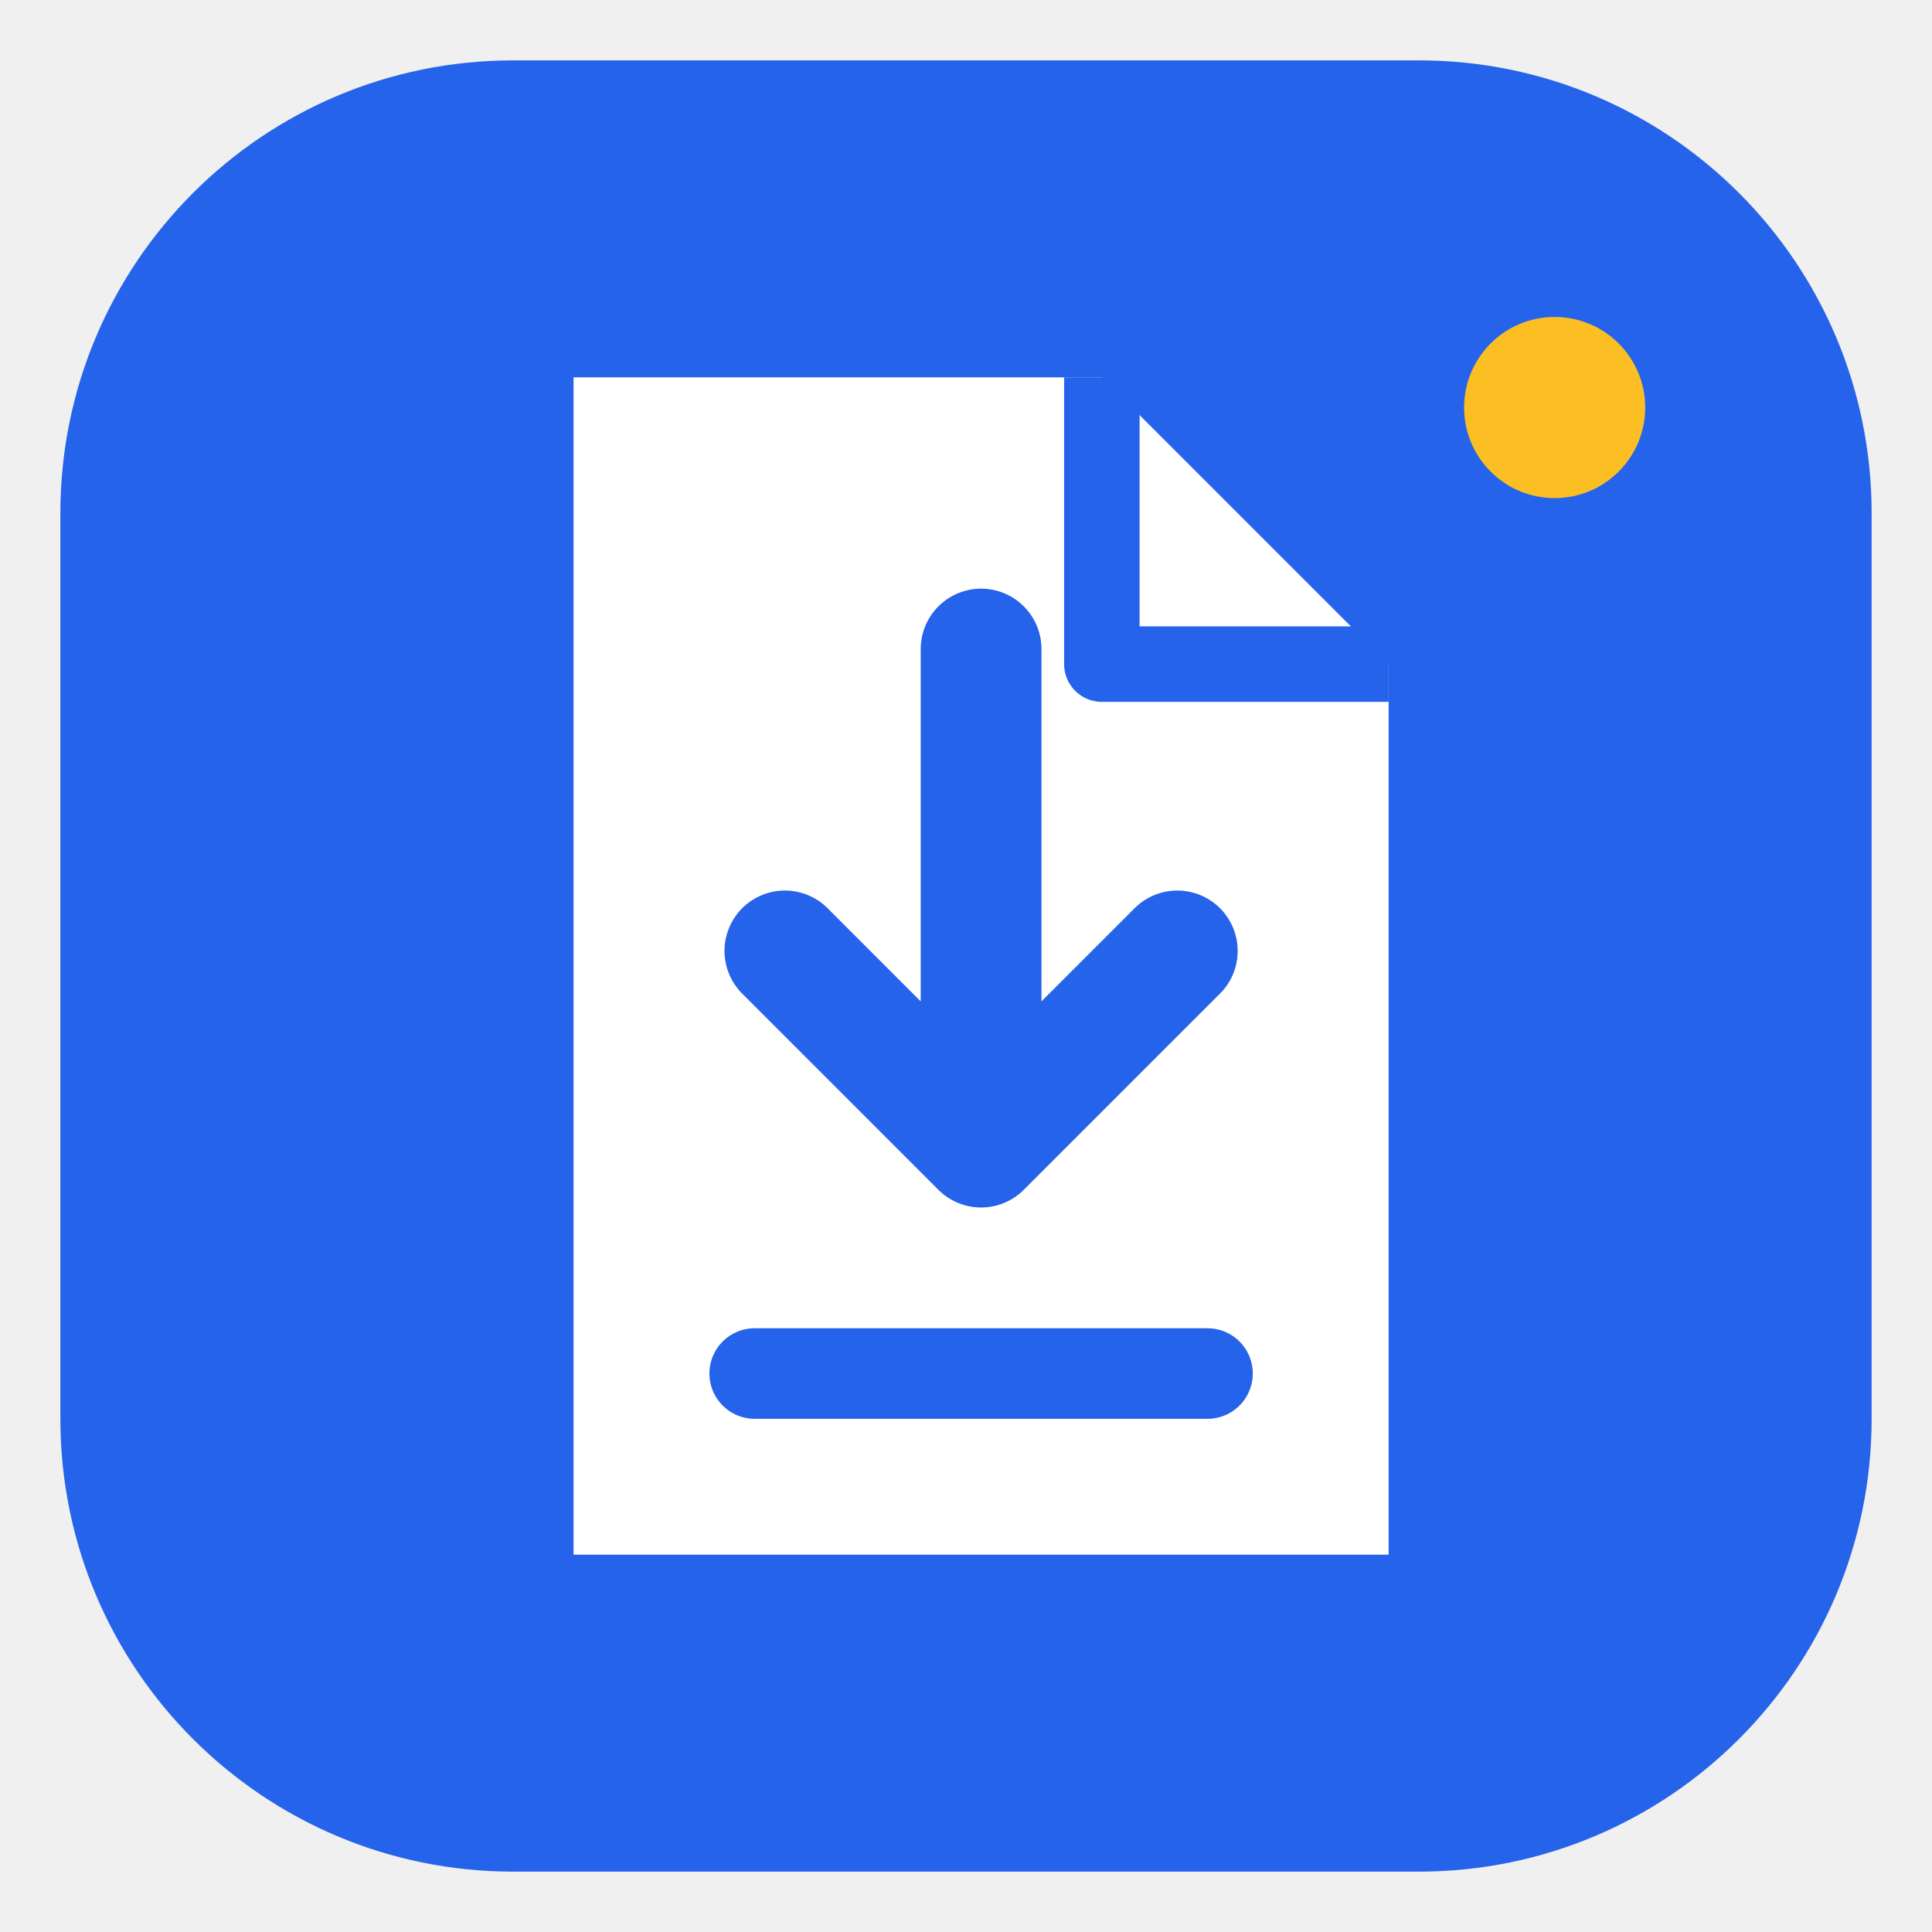
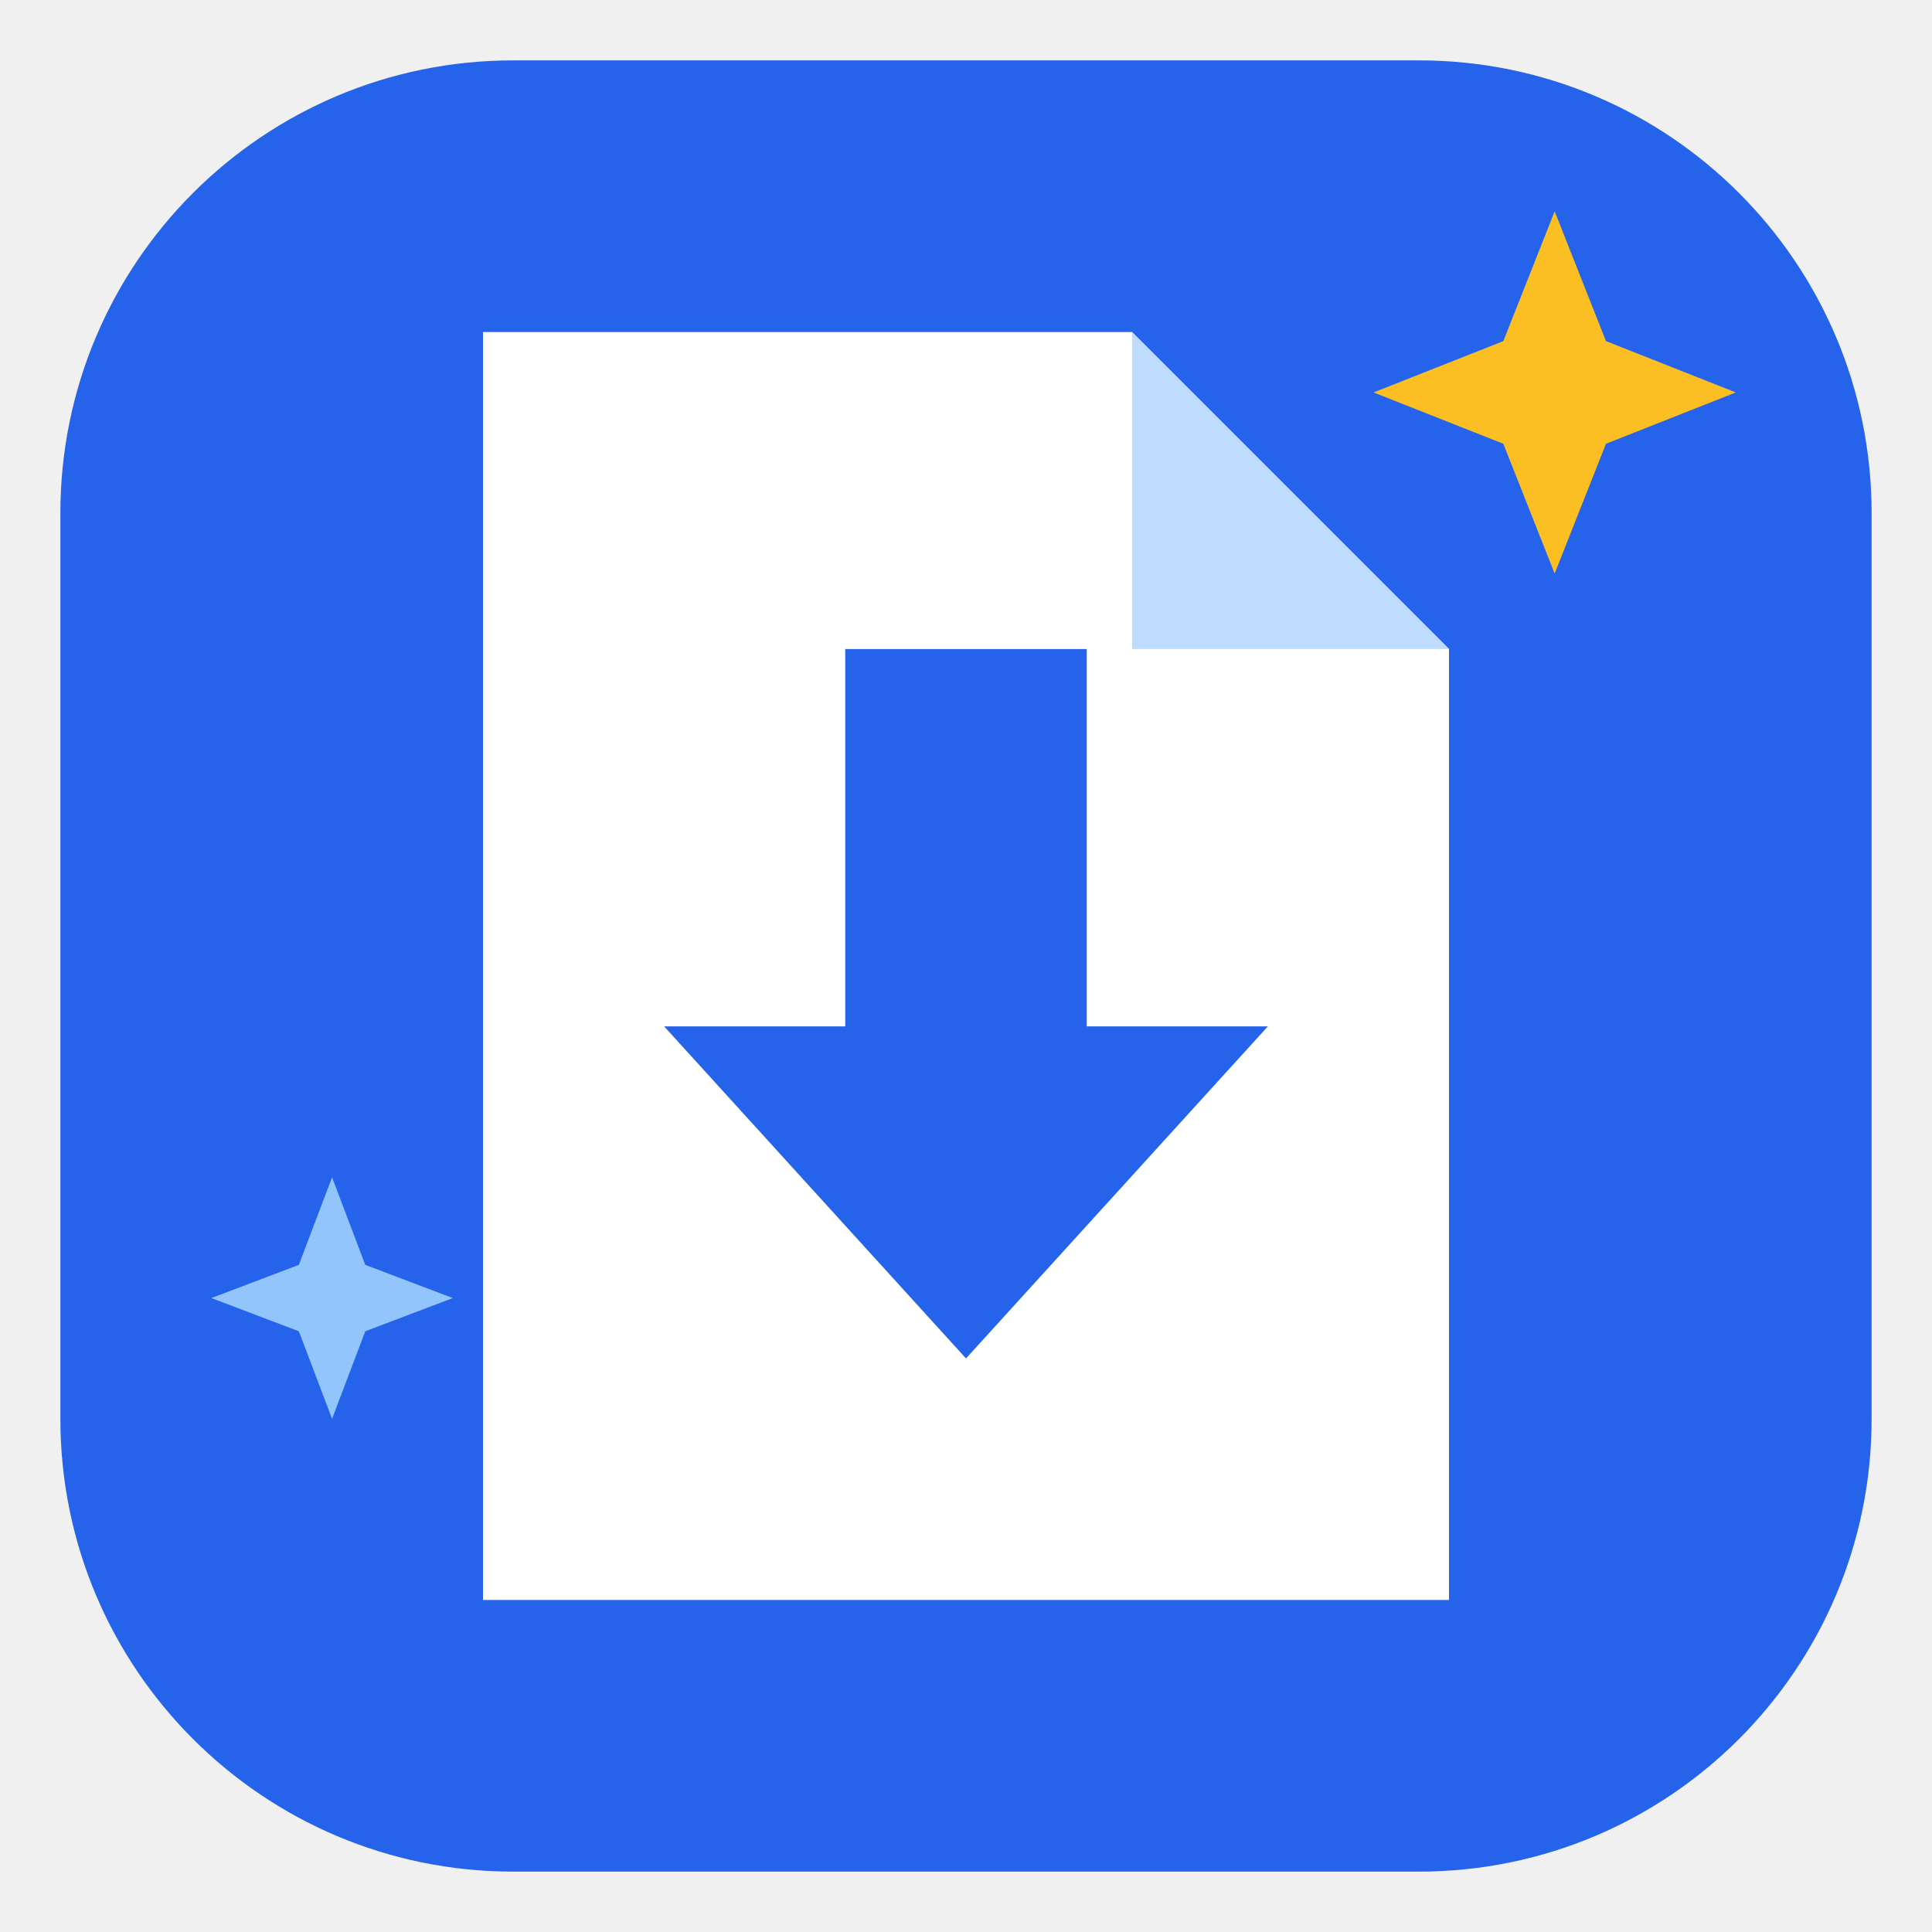
<svg xmlns="http://www.w3.org/2000/svg" viewBox="0 0 128 128">
  <rect x="4" y="4" width="120" height="120" rx="30" fill="#2563EB" />
-   <path d="M38 25h35l19 19v59H38z" fill="#FFFFFF" />
-   <path d="M73 25v19h19" fill="none" stroke="#2563EB" stroke-width="5" stroke-linejoin="round" />
-   <path d="M65 43v32m-13-12 13 13 13-13" fill="none" stroke="#2563EB" stroke-width="8" stroke-linecap="round" stroke-linejoin="round" />
-   <path d="M50 91h30" fill="none" stroke="#2563EB" stroke-width="6" stroke-linecap="round" />
-   <circle cx="103" cy="27" r="8" fill="#FBBF24" stroke="#2563EB" stroke-width="4" />
+   <path d="M32 22h43l21 21v63H32V22Z" fill="#FFFFFF" />
+   <path d="M75 22v21h21L75 22Z" fill="#BFDBFE" />
+   <path d="M56 43h16v25h12L64 90 44 68h12V43Z" fill="#2563EB" />
+   <path d="m103 14 3.4 8.6L115 26l-8.6 3.4L103 38l-3.4-8.6L91 26l8.6-3.4L103 14Z" fill="#FBBF24" />
+   <path d="m22 78 2.2 5.8L30 86l-5.8 2.2L22 94l-2.2-5.8L14 86l5.8-2.2L22 78Z" fill="#93C5FD" />
</svg>
